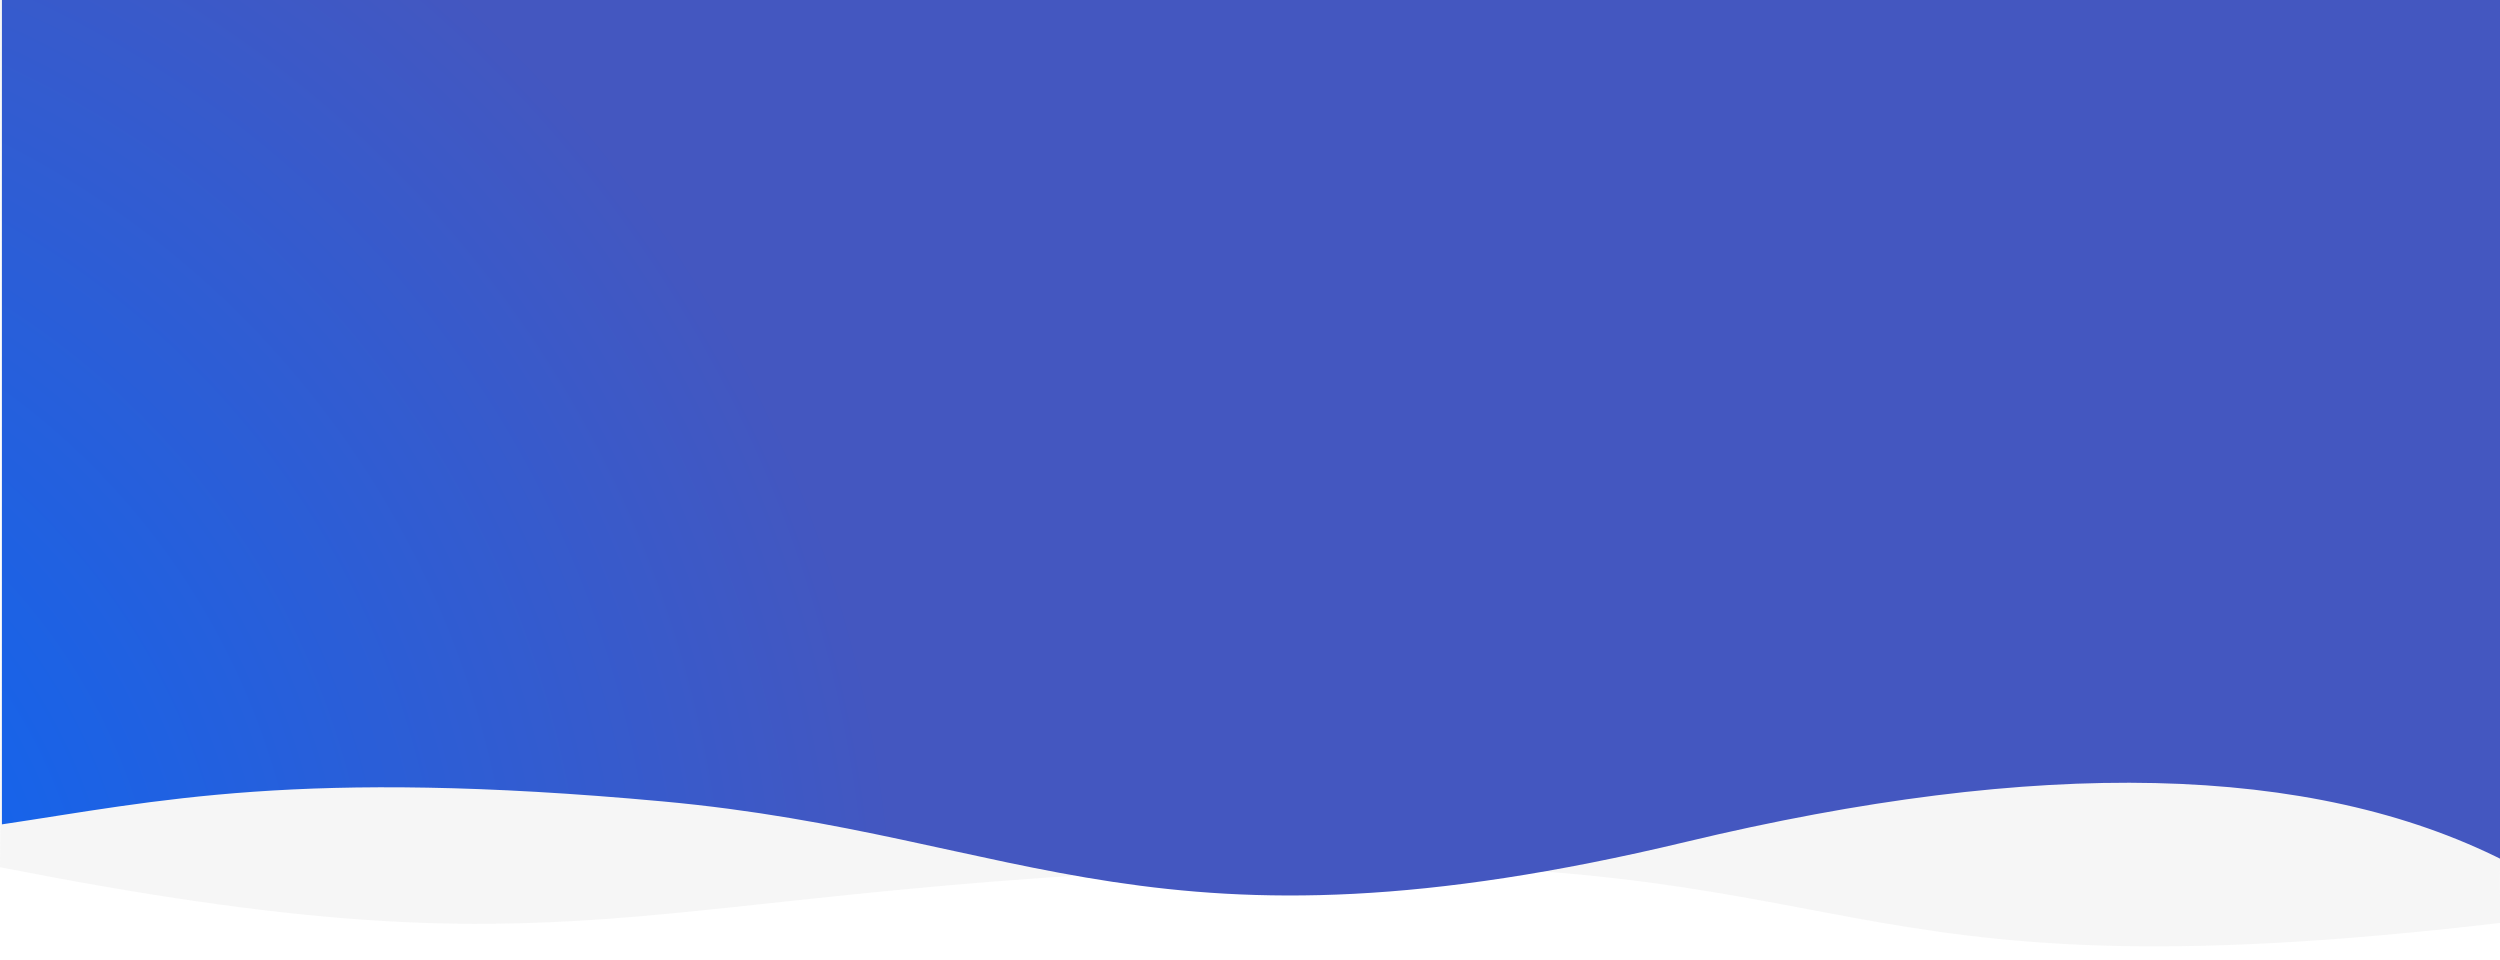
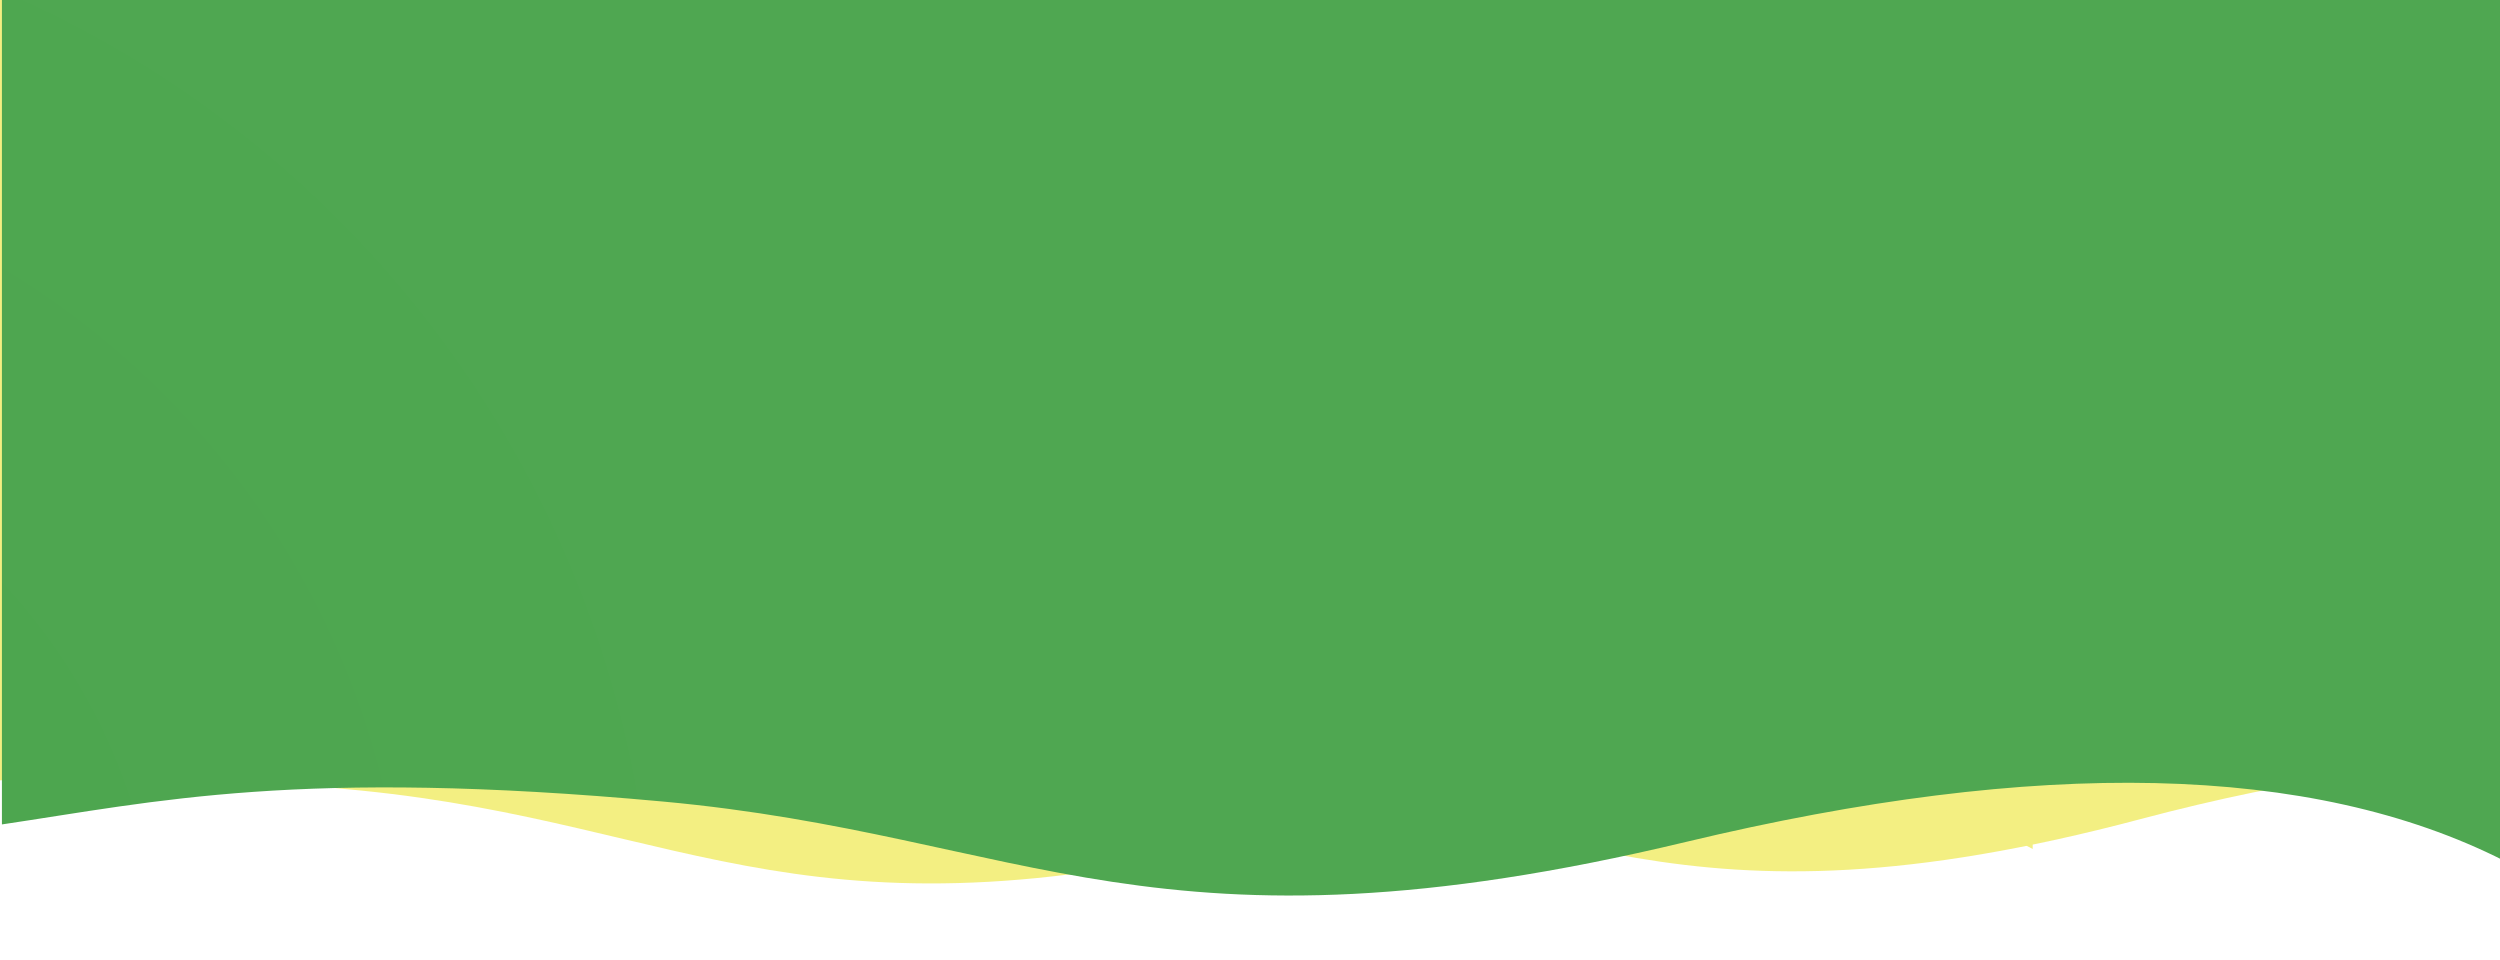
- <svg xmlns="http://www.w3.org/2000/svg" width="1300px" height="499px" viewBox="0 0 1300 499" version="1.1">
-   <defs>
-     <radialGradient cx="116.708%" cy="110.133%" fx="116.708%" fy="110.133%" r="147.8%" gradientTransform="translate(1.167079,1.101332),scale(0.357923,1),rotate(-160.5345),translate(-1.167079,-1.101332)" id="radialGradient-1">
-       <stop stop-color="#0069FF" offset="0%" />
-       <stop stop-color="#0269FD" offset="2.913%" />
-       <stop stop-color="#0369FC" offset="4.505%" />
-       <stop stop-color="#0468FB" offset="6.005%" />
-       <stop stop-color="#1165EF" offset="25.482%" />
-       <stop stop-color="#4457C0" offset="100%" />
+ <svg xmlns="http://www.w3.org/2000/svg" version="1.1" id="Layer_1" x="0px" y="0px" viewBox="0 0 1300 499" style="enable-background:new 0 0 1300 499;" xml:space="preserve">
+   <style type="text/css">
+ 	.st0{display:none;opacity:0.15;fill-rule:evenodd;clip-rule:evenodd;fill:#F3EF82;enable-background:new    ;}
+ 	.st1{fill-rule:evenodd;clip-rule:evenodd;fill:#F3EF82;}
+ 	.st2{display:none;opacity:0.15;fill-rule:evenodd;clip-rule:evenodd;fill:#F7E60B;enable-background:new    ;}
+ 	.st3{fill-rule:evenodd;clip-rule:evenodd;fill:url(#Wave_6_);}
+ </style>
+   <g id="Group-4_2_">
+     <path id="Wave_5_" class="st0" d="M343.5,0h1140.7c-0.1,96.4-0.1,252.1,0,467c-316.4,41.2-281.8-39.2-570.4-28.2   s-301.3,58.6-570.4,0C344.4,318.7,344.4,172.4,343.5,0z" />
+     <path id="Wave_4_" class="st1" d="M1486,0H674.6H344.4c0,217.9,0,357,0,417.1c70.5-11.6,135.3-28.5,301.6-11.6   c166.3,16.9,225,84.7,466.8,20.5c161.2-42.8,285.6-39.7,373.2,9.5V0z" />
+   </g>
+   <g id="Group-4_1_">
+     <path id="Wave_3_" class="st0" d="M-125,0h1180.2c-0.1,97.7-0.1,255.5,0,473.5c-327.4,41.8-291.5-39.7-590.1-28.6   c-298.6,11.1-311.8,59.4-590.1,0C-124.1,323.1-124.1,174.8-125,0z" />
+     <path id="Wave_2_" class="st1" d="M1057,0H217.5h-341.6c0,220.9,0,361.9,0,422.9c73-11.8,140-28.9,312-11.8   C360,428.3,420.8,497,670.9,431.9c166.7-43.4,295.4-40.2,386.1,9.6V0z" />
+   </g>
+   <g id="Group-4">
+     <path id="Wave" class="st2" d="M0,0h1300c-0.2,99.1-0.2,259,0,479.9c-360.6,42.3-321.1-40.2-650-29s-343.4,60.2-650,0   C1,327.5,1,177.2,0,0z" />
+     <radialGradient id="Wave_6_" cx="-307.415" cy="789.707" r="1.478" gradientTransform="matrix(439.0415 -155.1758 155.1757 439.0417 12208.162 -393904.75)" gradientUnits="userSpaceOnUse">
+       <stop offset="0" style="stop-color:#4BA54D" />
+       <stop offset="2.912505e-02" style="stop-color:#4BA54D" />
+       <stop offset="4.505335e-02" style="stop-color:#4BA54D" />
+       <stop offset="6.005161e-02" style="stop-color:#4BA54D" />
+       <stop offset="0.255" style="stop-color:#4DA64F" />
+       <stop offset="1" style="stop-color:#4FA751" />
    </radialGradient>
-   </defs>
-   <g id="Ressource" stroke="none" stroke-width="1" fill="none" fill-rule="evenodd">
-     <g id="wave_background">
-       <g id="Group-4">
-         <path d="M0,1.89326617e-29 L1300,-2.84217094e-14 C1299.844,99.066 1299.844,259.046 1300,479.94 C939.379,522.289 978.894,439.695 650,450.952 C321.106,462.209 306.59,511.2 0,450.952 C1,327.508 1,177.191 0,1.89326617e-29 Z" id="Wave" fill="#C4C4C4" opacity="0.15" />
-         <path d="M1.001,0 L925.701,0 L1302,0 C1302,223.961 1302,366.85 1302,428.667 C1221.605,416.745 1147.814,399.335 958.282,416.745 C768.75,434.155 701.824,503.79 426.322,437.775 C242.654,393.765 100.88,397.003 1.001,447.49 L1.001,0 Z" id="Wave" fill="url(#radialGradient-1)" transform="translate(651.5004, 232.8289) scale(-1, 1) translate(-651.5004, -232.8289) " />
-       </g>
-     </g>
+     <path id="Wave_1_" class="st3" d="M1302,0H377.3H1c0,224,0,366.8,0,428.7c80.4-11.9,154.2-29.3,343.7-11.9s256.5,87,532,21   c183.7-44,325.4-40.8,425.3,9.7V0z" />
  </g>
</svg>
